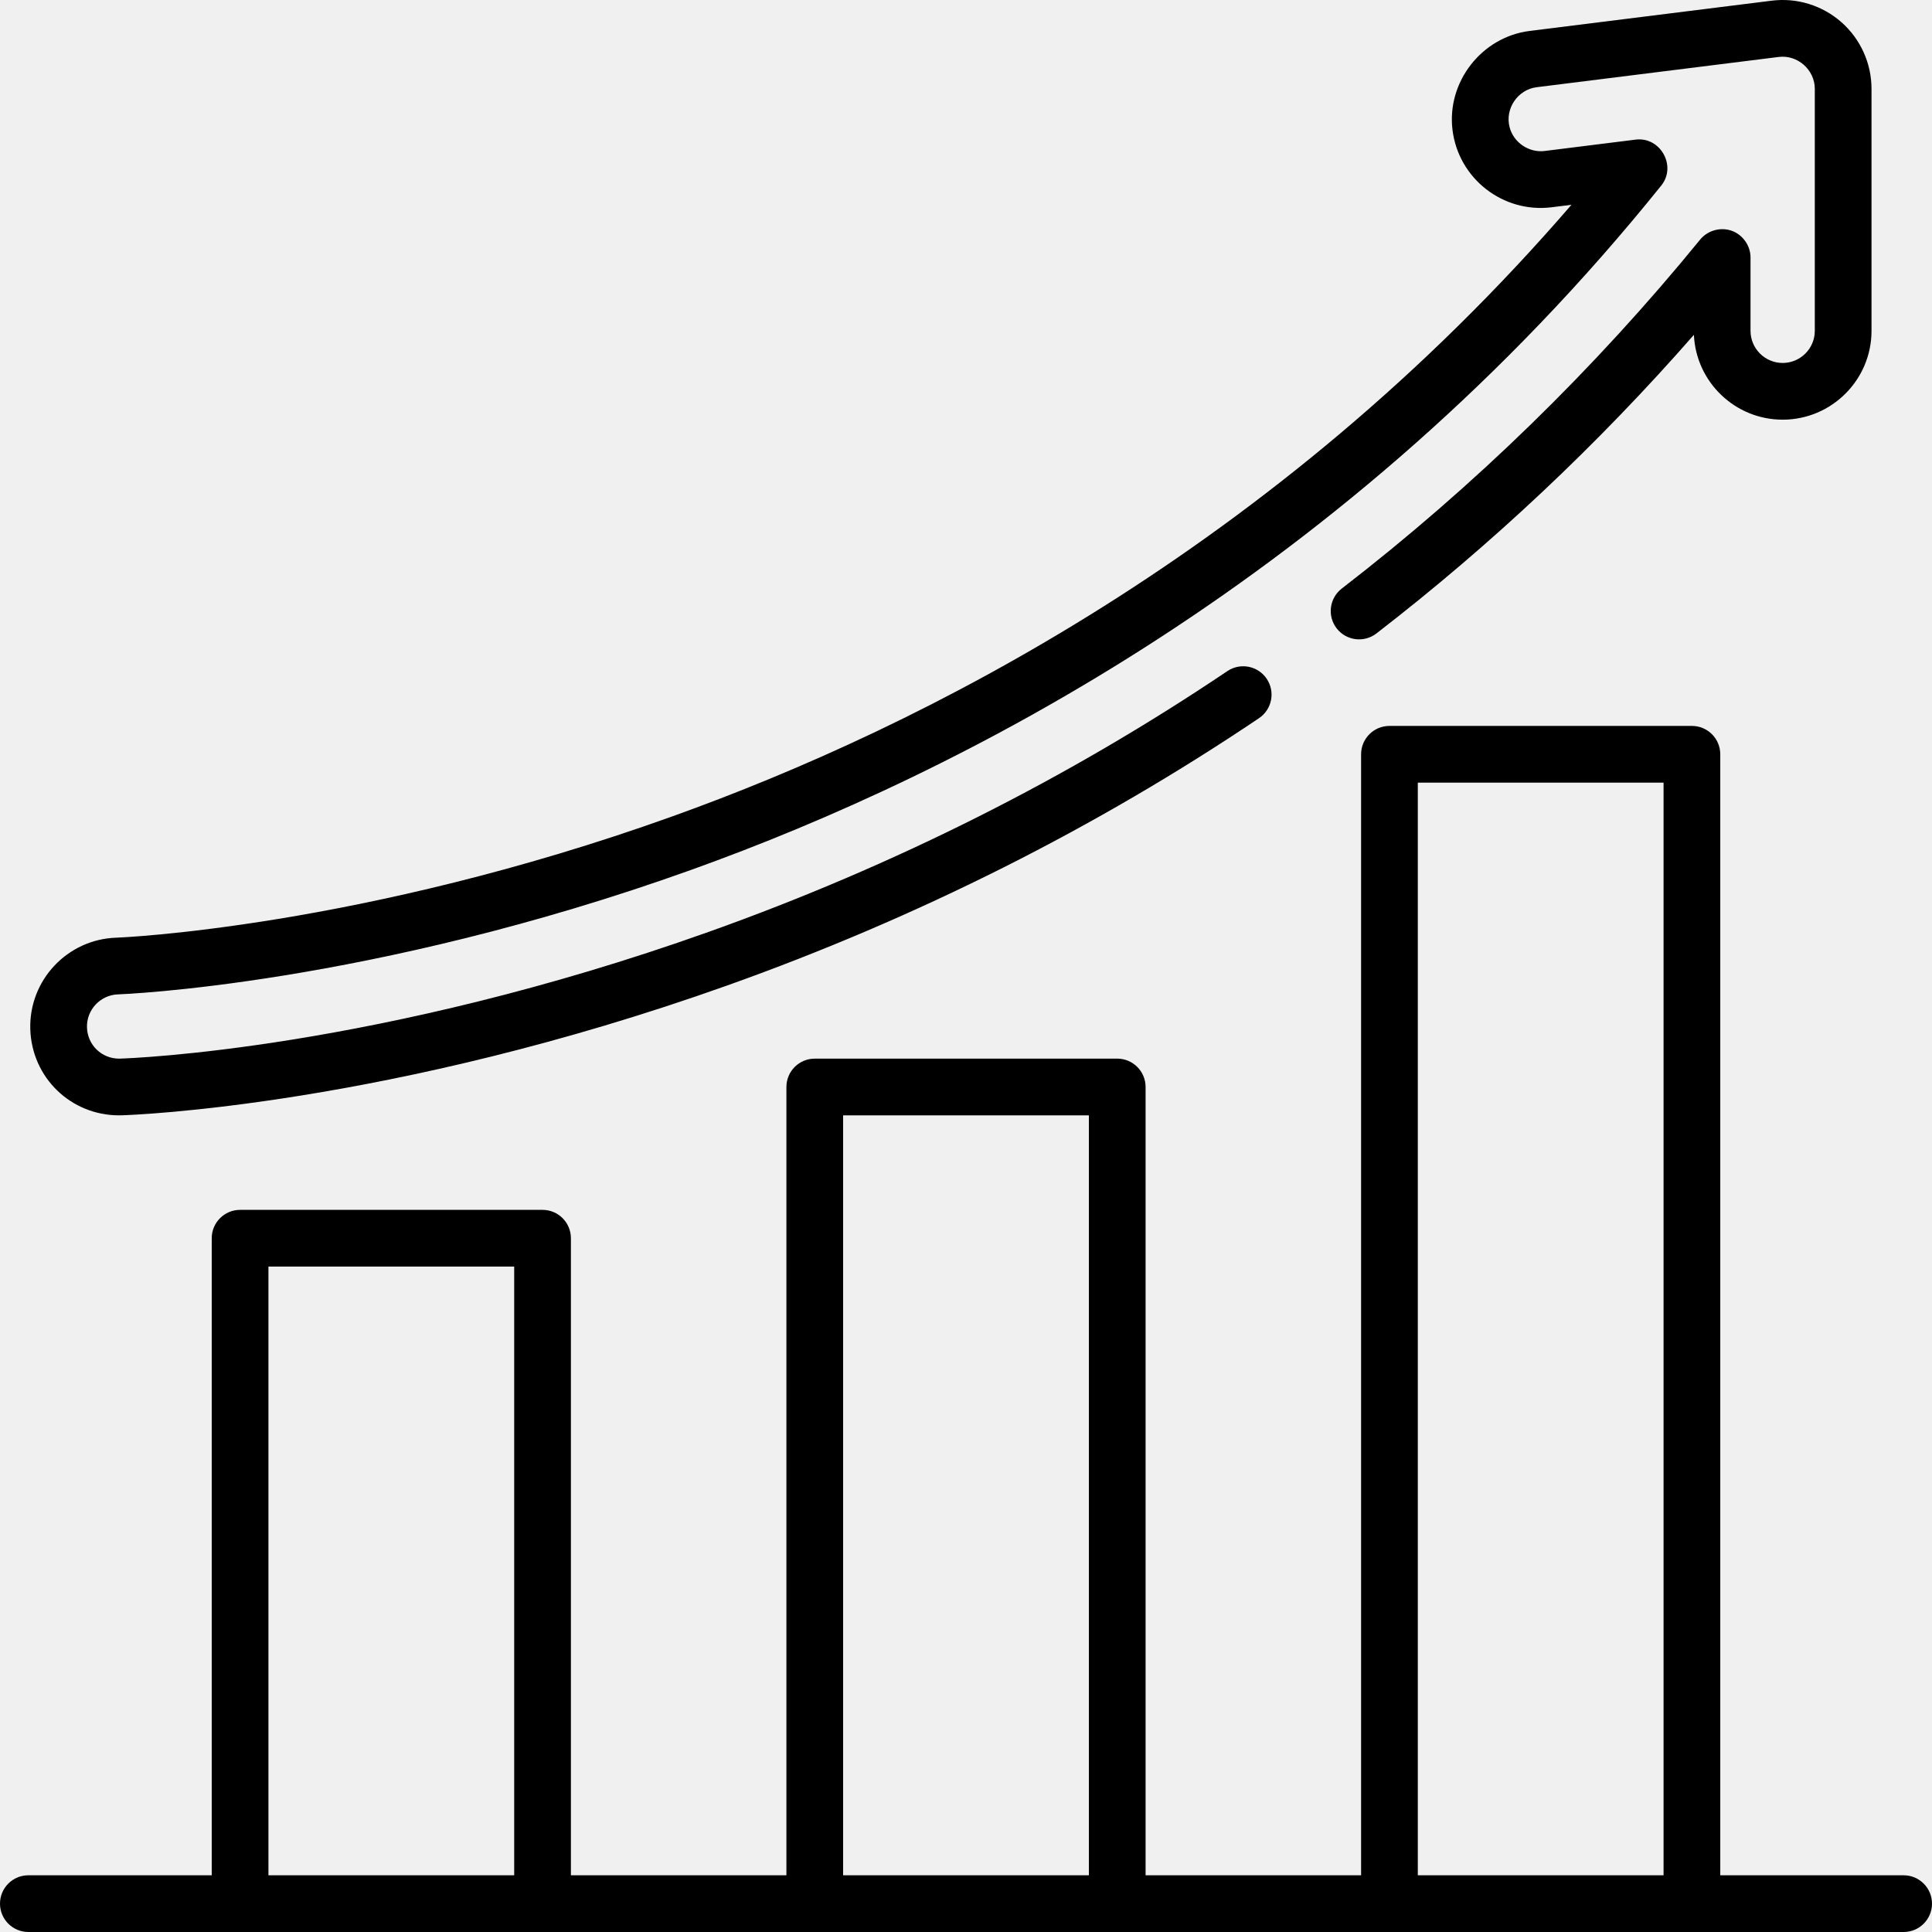
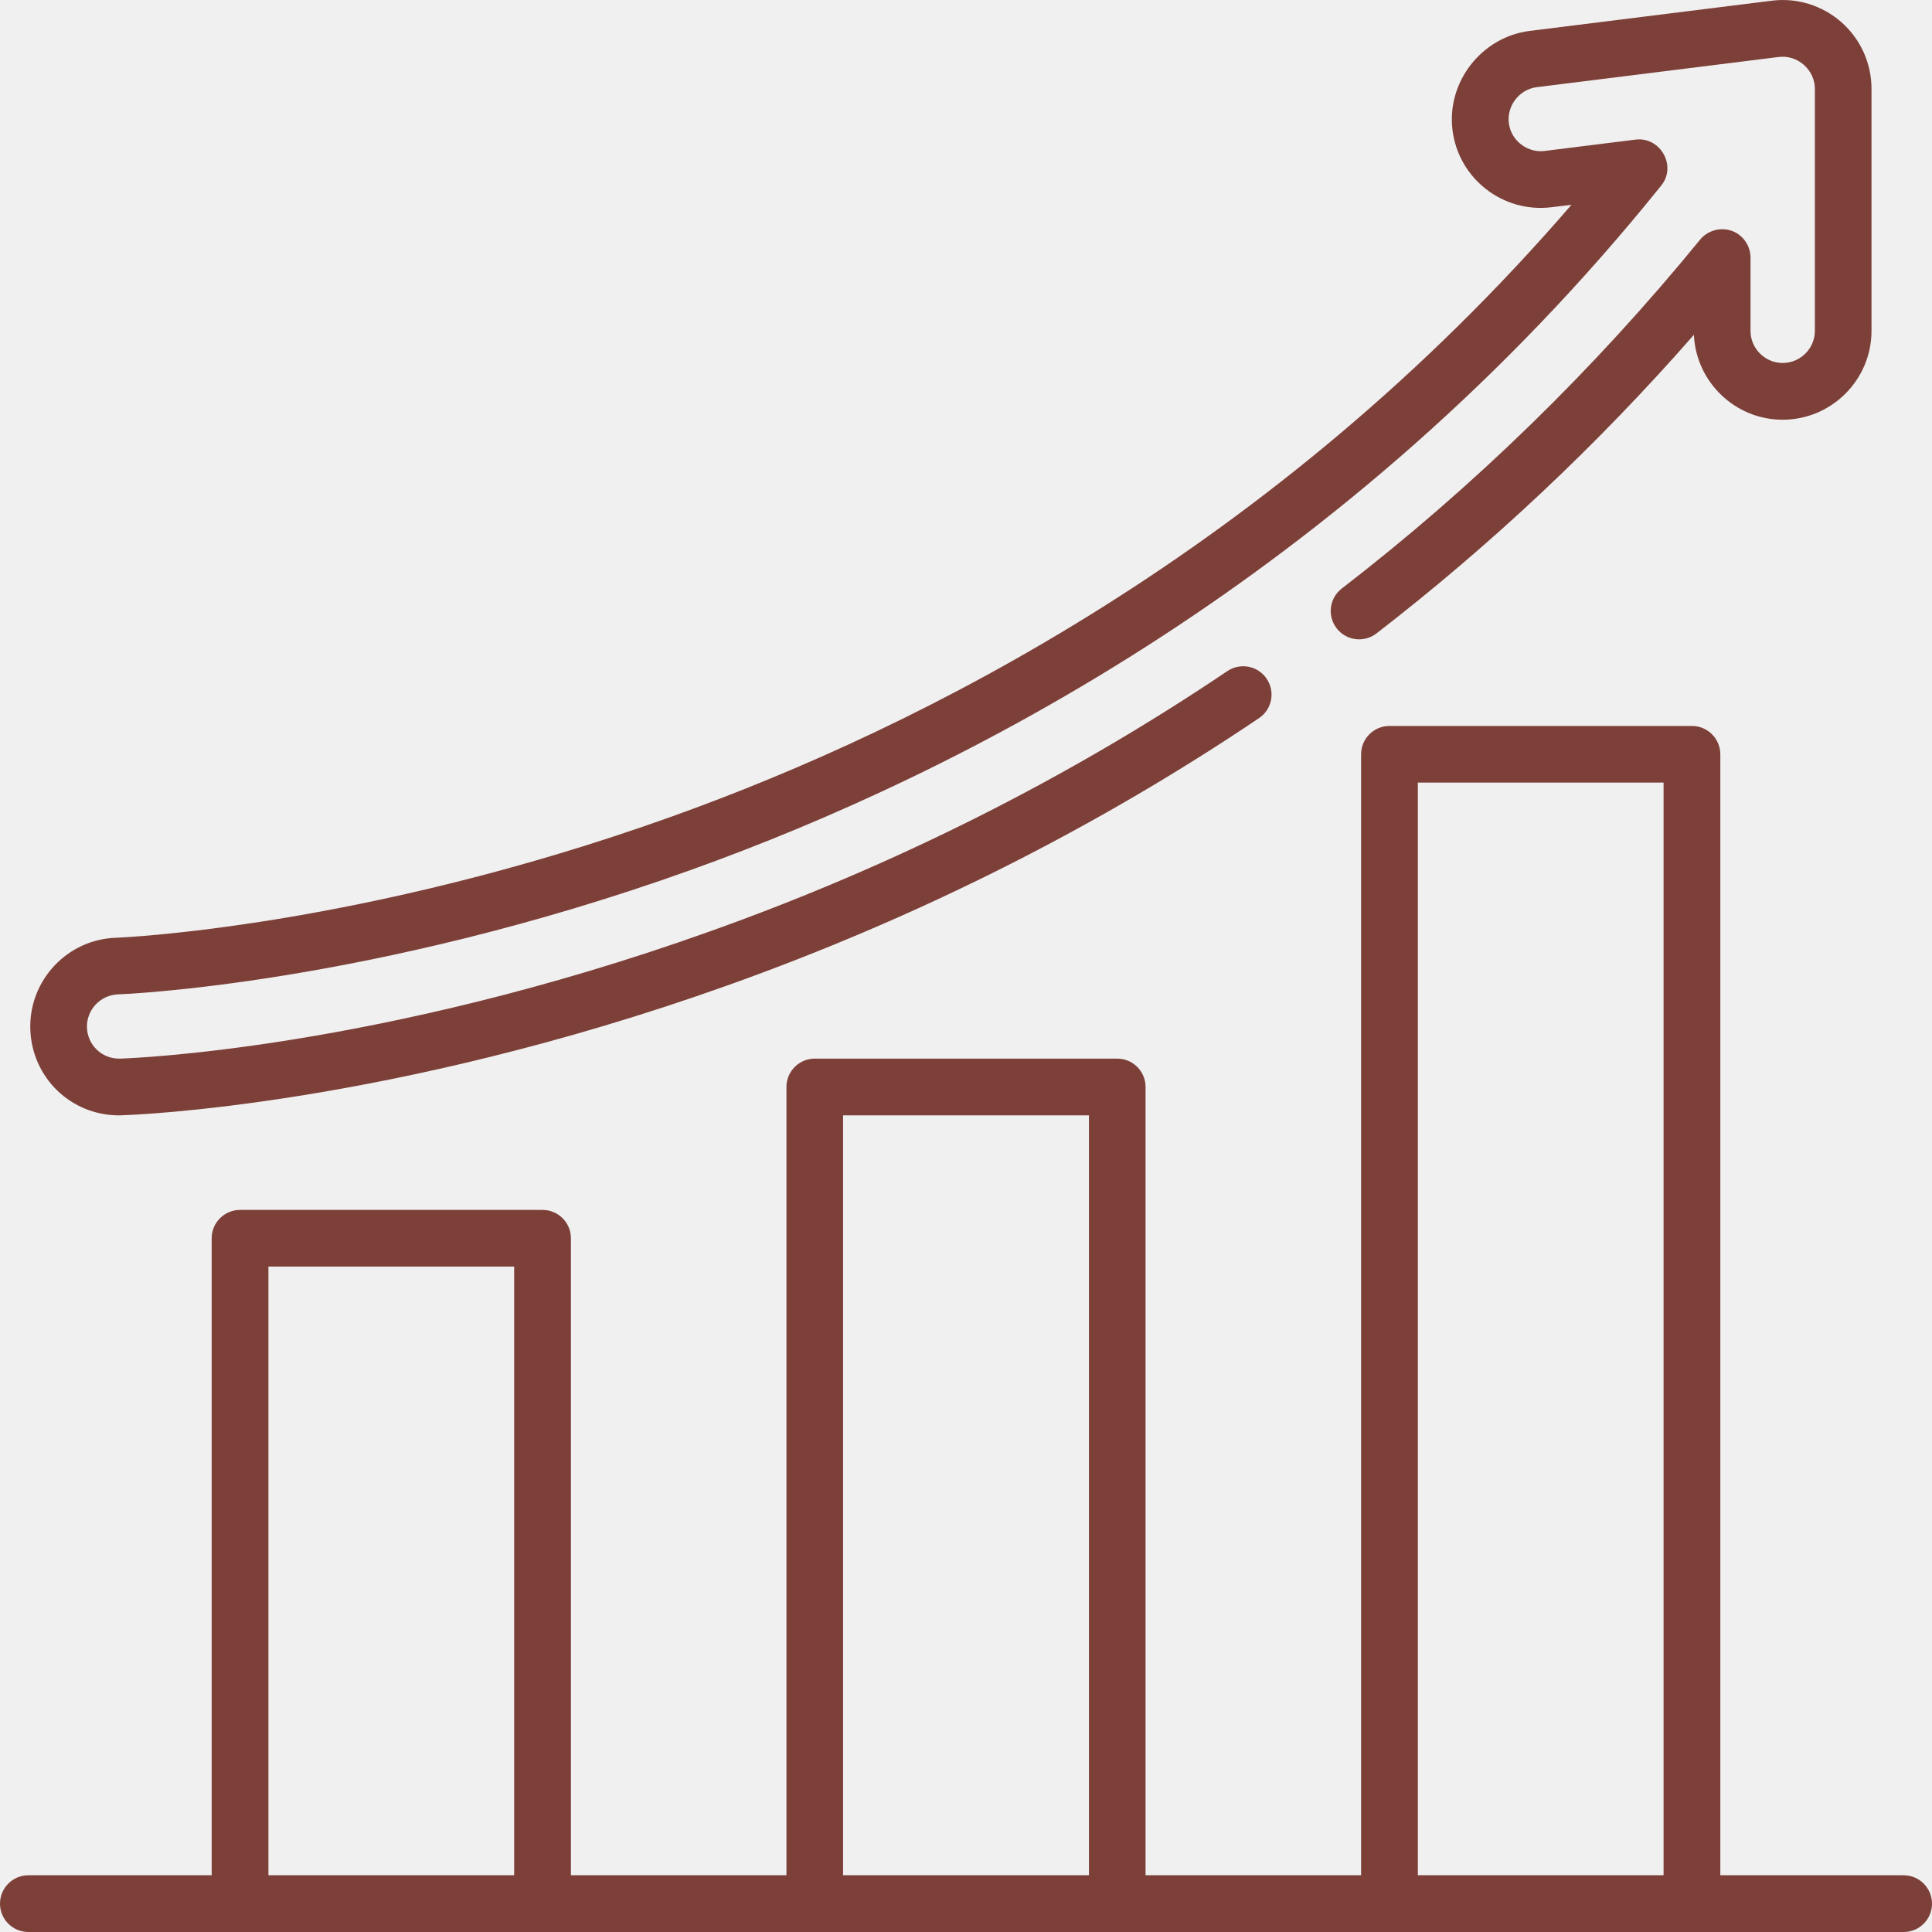
- <svg xmlns="http://www.w3.org/2000/svg" version="1.1" id="Capa_1" x="0px" y="0px" viewBox="0 0 512 512" style="enable-background:new 0 0 512 512;" xml:space="preserve">
-   <g>
-     <g>
-       <path d="M504.485,496.971H455.89v-297.08c0-4.15-3.364-7.515-7.515-7.515h-80.156c-4.151,0-7.515,3.365-7.515,7.515v297.08    h-57.111V288.063c0-4.15-3.364-7.515-7.515-7.515h-80.156c-4.151,0-7.515,3.365-7.515,7.515v208.908h-57.111V328.141    c0-4.15-3.364-7.515-7.515-7.515H63.625c-4.151,0-7.515,3.365-7.515,7.515v168.829H7.515c-4.151,0-7.515,3.365-7.515,7.515    C0,508.635,3.364,512,7.515,512h496.97c4.151,0,7.515-3.365,7.515-7.515C511.999,500.335,508.636,496.971,504.485,496.971z     M136.266,496.971H71.139V335.656h65.127V496.971z M288.564,496.971h-65.127V295.578h65.127V496.971z M440.861,496.971h-65.127    V207.406h65.127V496.971z" />
-     </g>
+ <svg xmlns="http://www.w3.org/2000/svg" width="16" height="16" viewBox="0 0 16 16" fill="none">
+   <g clip-path="url(#clip0)">
+     <path d="M15.765 15.53H14.247V6.247C14.247 6.117 14.141 6.012 14.012 6.012H11.507C11.377 6.012 11.272 6.117 11.272 6.247V15.53H9.487V9.002C9.487 8.872 9.382 8.767 9.252 8.767H6.748C6.618 8.767 6.513 8.872 6.513 9.002V15.53H4.728V10.254C4.728 10.125 4.623 10.02 4.493 10.02H1.988C1.859 10.02 1.753 10.125 1.753 10.254V15.53H0.235C0.105 15.53 0 15.636 0 15.765C0 15.895 0.105 16 0.235 16H15.765C15.895 16 16 15.895 16 15.765C16 15.636 15.895 15.53 15.765 15.53ZM4.258 15.53H2.223V10.489H4.258V15.53ZM9.018 15.53H6.982V9.237H9.018V15.53ZM13.777 15.53H11.742V6.481H13.777V15.53Z" fill="#7D4039" />
+     <path d="M15.25 0.184C15.092 0.045 14.881 -0.021 14.672 0.006L12.668 0.256C12.27 0.306 11.979 0.679 12.029 1.078C12.079 1.48 12.448 1.767 12.851 1.716L13.014 1.696C10.555 4.548 7.631 6.022 5.564 6.762C2.988 7.686 0.983 7.765 0.963 7.766C0.558 7.778 0.239 8.118 0.251 8.523C0.263 8.923 0.586 9.237 0.986 9.237C0.994 9.237 1.001 9.237 1.009 9.236C1.098 9.234 3.224 9.159 6.024 8.161C7.598 7.6 9.08 6.855 10.427 5.947C10.534 5.875 10.563 5.729 10.49 5.621C10.418 5.514 10.272 5.485 10.164 5.558C8.85 6.444 7.404 7.171 5.866 7.718C3.135 8.692 1.081 8.764 0.995 8.767L0.986 8.767C0.842 8.767 0.725 8.654 0.72 8.509C0.716 8.362 0.832 8.24 0.978 8.235C0.999 8.234 3.061 8.159 5.723 7.204C7.953 6.405 11.157 4.773 13.758 1.536C13.888 1.375 13.751 1.131 13.546 1.156L12.793 1.25C12.662 1.267 12.535 1.181 12.502 1.053C12.462 0.9 12.569 0.742 12.726 0.722L14.73 0.472C14.887 0.452 15.03 0.578 15.03 0.736V2.74C15.03 2.886 14.91 3.006 14.763 3.006C14.617 3.006 14.497 2.886 14.497 2.74V2.132C14.497 2.036 14.435 1.946 14.345 1.913C14.253 1.878 14.143 1.907 14.08 1.984C13.203 3.058 12.205 4.031 11.112 4.874C11.009 4.953 10.99 5.101 11.07 5.204C11.149 5.306 11.296 5.325 11.399 5.246C12.351 4.511 13.233 3.681 14.028 2.773C14.046 3.163 14.369 3.476 14.763 3.476C15.169 3.476 15.499 3.145 15.499 2.74V0.736C15.499 0.525 15.409 0.324 15.25 0.184Z" fill="#7D4039" />
  </g>
-   <g>
-     <g>
-       <path d="M488.008,5.895c-5.065-4.471-11.806-6.554-18.506-5.712l-64.125,8.016c-12.73,1.591-22.036,13.54-20.443,26.283    c1.609,12.877,13.39,22.054,26.284,20.444l5.232-0.653c-78.705,91.256-172.272,138.418-238.39,162.12    c-82.441,29.555-146.608,32.083-147.233,32.104c-12.963,0.405-23.191,11.282-22.799,24.247    c0.388,12.804,10.721,22.833,23.526,22.833c0.238,0,0.477-0.003,0.722-0.011c2.853-0.086,70.874-2.488,160.489-34.42    c50.378-17.952,97.782-41.783,140.893-70.83c3.442-2.318,4.352-6.99,2.032-10.431c-2.318-3.443-6.988-4.352-10.431-2.033    c-42.068,28.346-88.343,51.607-137.539,69.137c-87.413,31.147-153.145,33.471-155.894,33.554l-0.272,0.004    c-4.628,0-8.364-3.627-8.504-8.258c-0.142-4.69,3.558-8.624,8.25-8.771c0.656-0.021,66.654-2.443,151.832-32.978    c71.359-25.581,173.893-77.814,257.126-181.378c4.144-5.156-0.237-12.985-6.788-12.164l-24.112,3.014    c-4.18,0.517-8.24-2.222-9.301-6.304c-1.276-4.912,2.156-9.968,7.186-10.598l64.127-8.016c5.007-0.633,9.571,3.414,9.571,8.451    v64.125c0,4.696-3.82,8.517-8.517,8.517s-8.517-3.82-8.517-8.517V68.23c0-3.071-1.986-5.943-4.858-7.028    c-2.967-1.121-6.473-0.18-8.479,2.276c-28.067,34.391-60.025,65.511-94.988,92.495c-3.285,2.536-3.894,7.255-1.358,10.541    c2.536,3.286,7.257,3.893,10.541,1.358c30.455-23.505,58.685-50.066,84.137-79.141c0.556,12.493,10.894,22.487,23.523,22.487    c12.983,0,23.546-10.563,23.546-23.546V23.547C495.97,16.797,493.068,10.362,488.008,5.895z" />
-     </g>
-   </g>
-   <g>
- </g>
-   <g>
- </g>
-   <g>
- </g>
-   <g>
- </g>
-   <g>
- </g>
-   <g>
- </g>
-   <g>
- </g>
-   <g>
- </g>
-   <g>
- </g>
-   <g>
- </g>
-   <g>
- </g>
-   <g>
- </g>
-   <g>
- </g>
-   <g>
- </g>
-   <g>
- </g>
+   <defs>
+     <clipPath id="clip0">
+       <rect width="16" height="16" fill="white" />
+     </clipPath>
+   </defs>
</svg>
